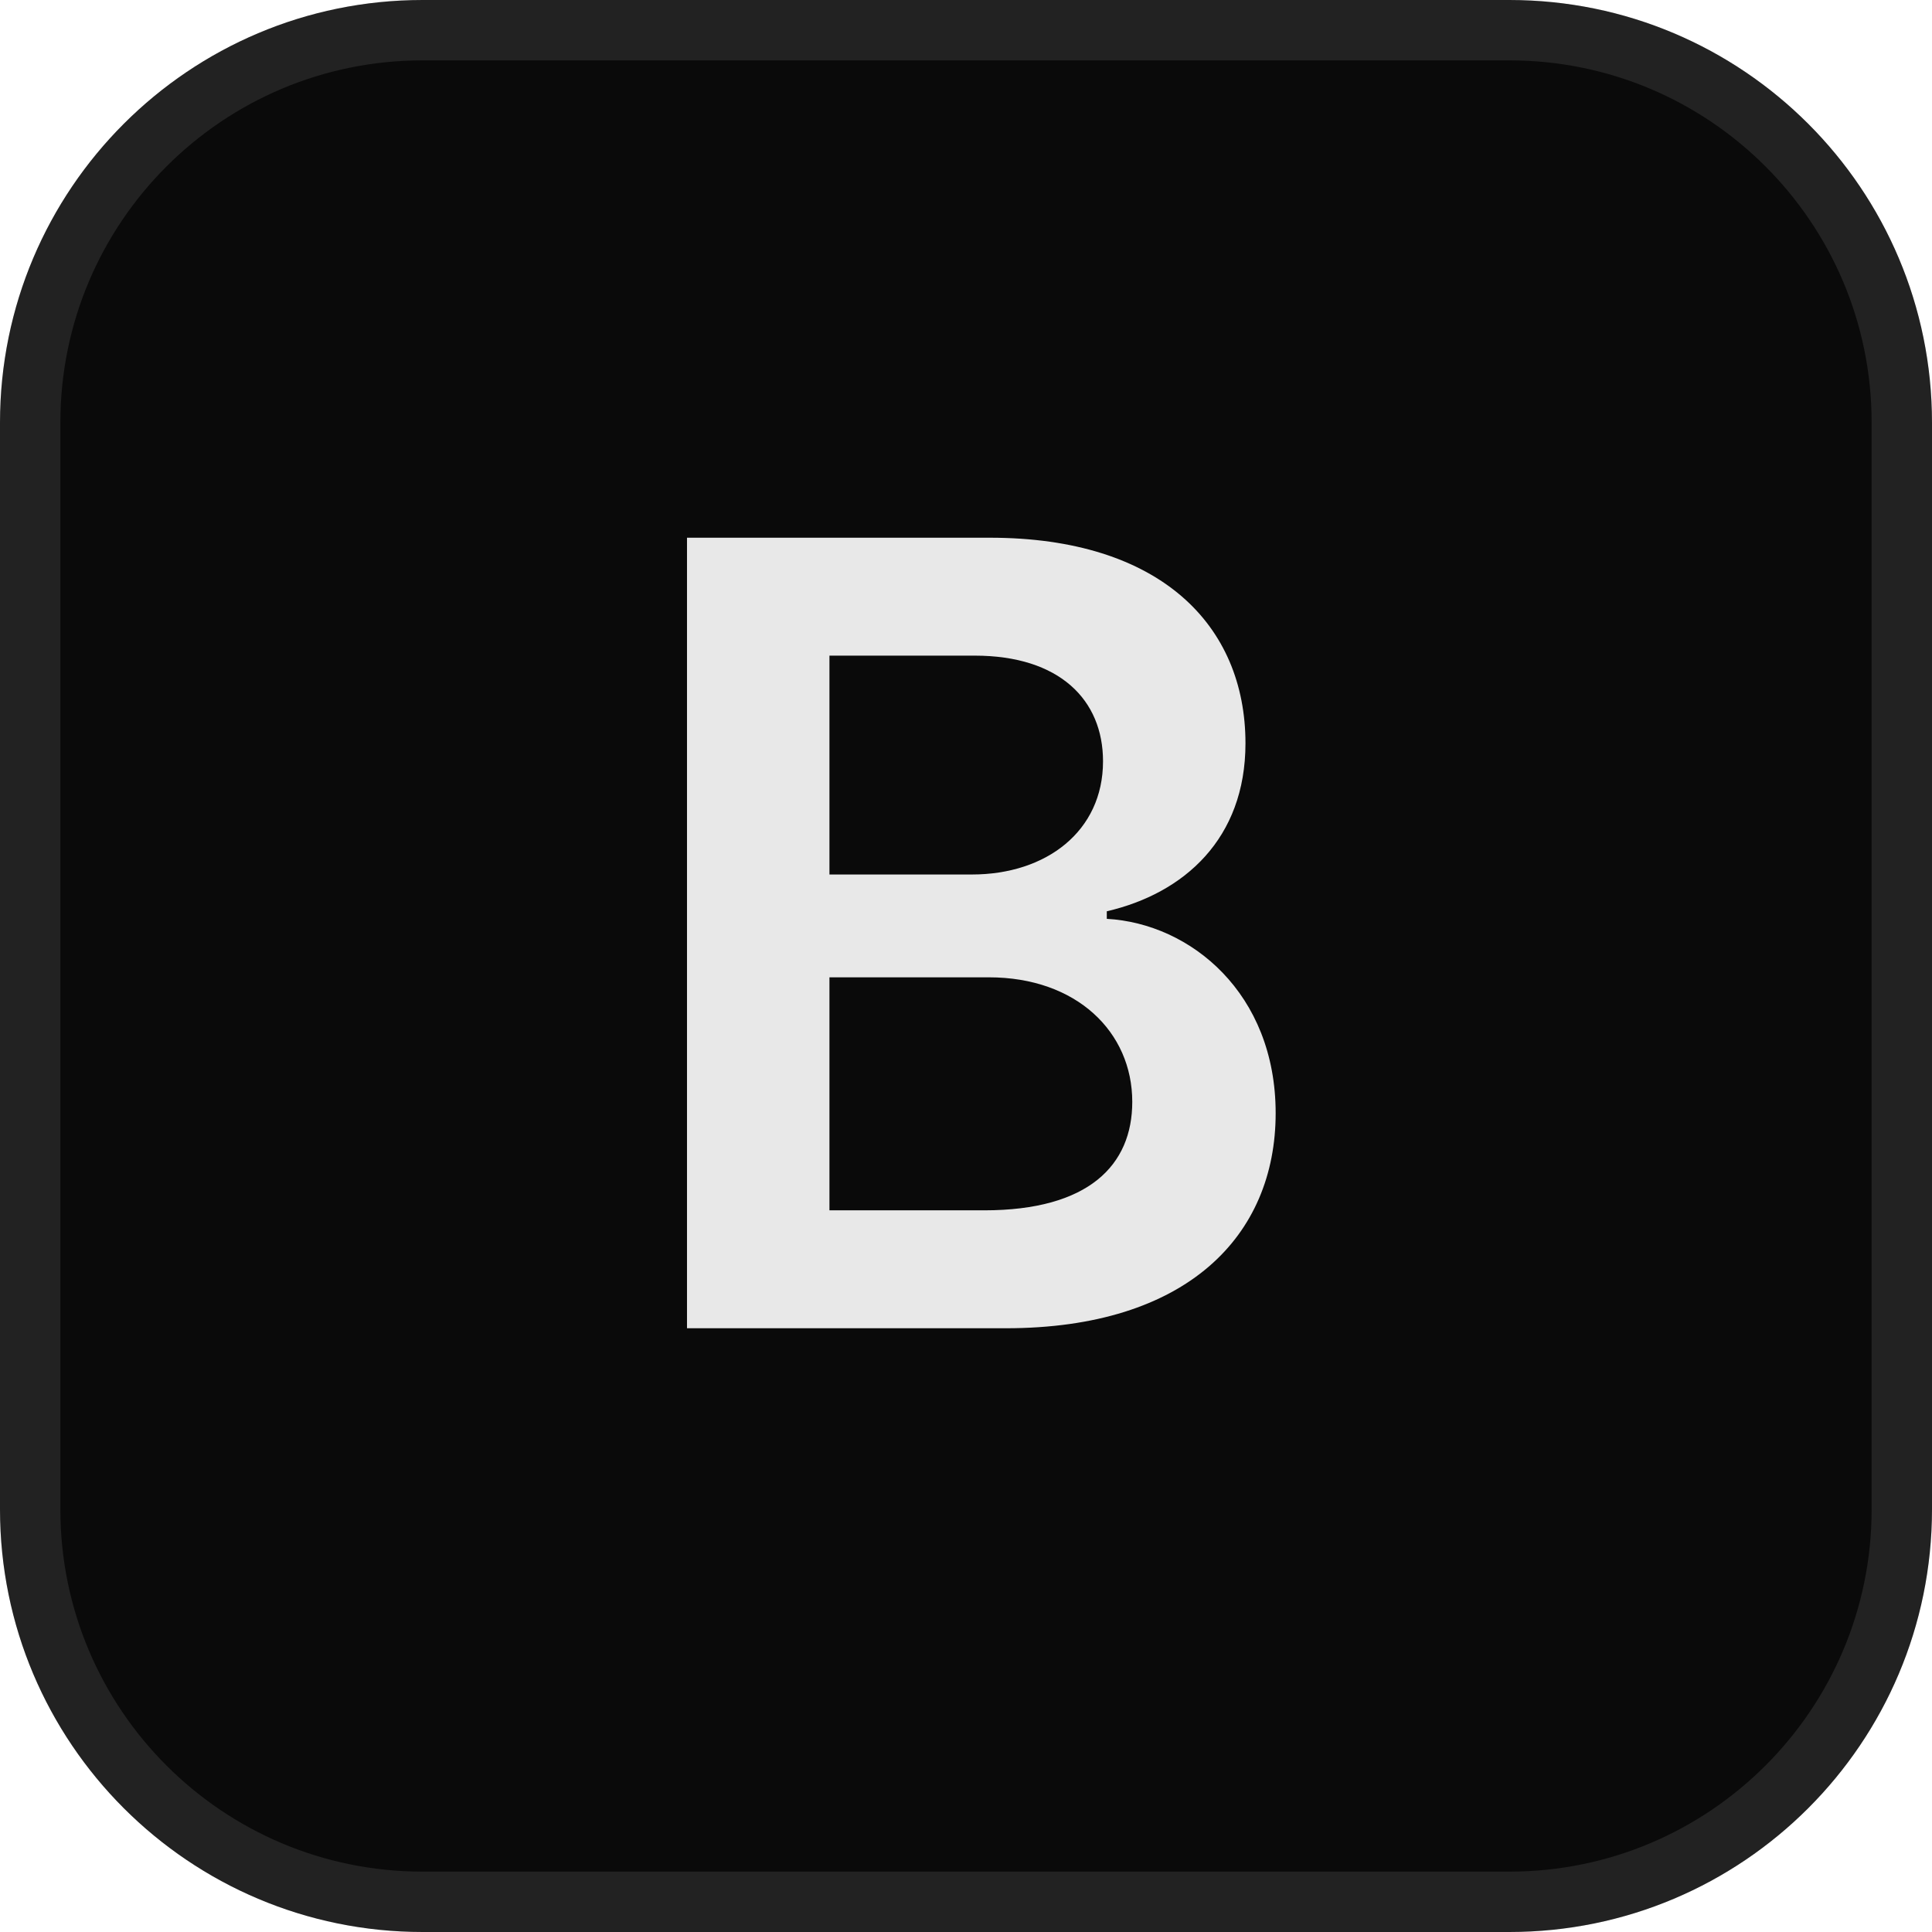
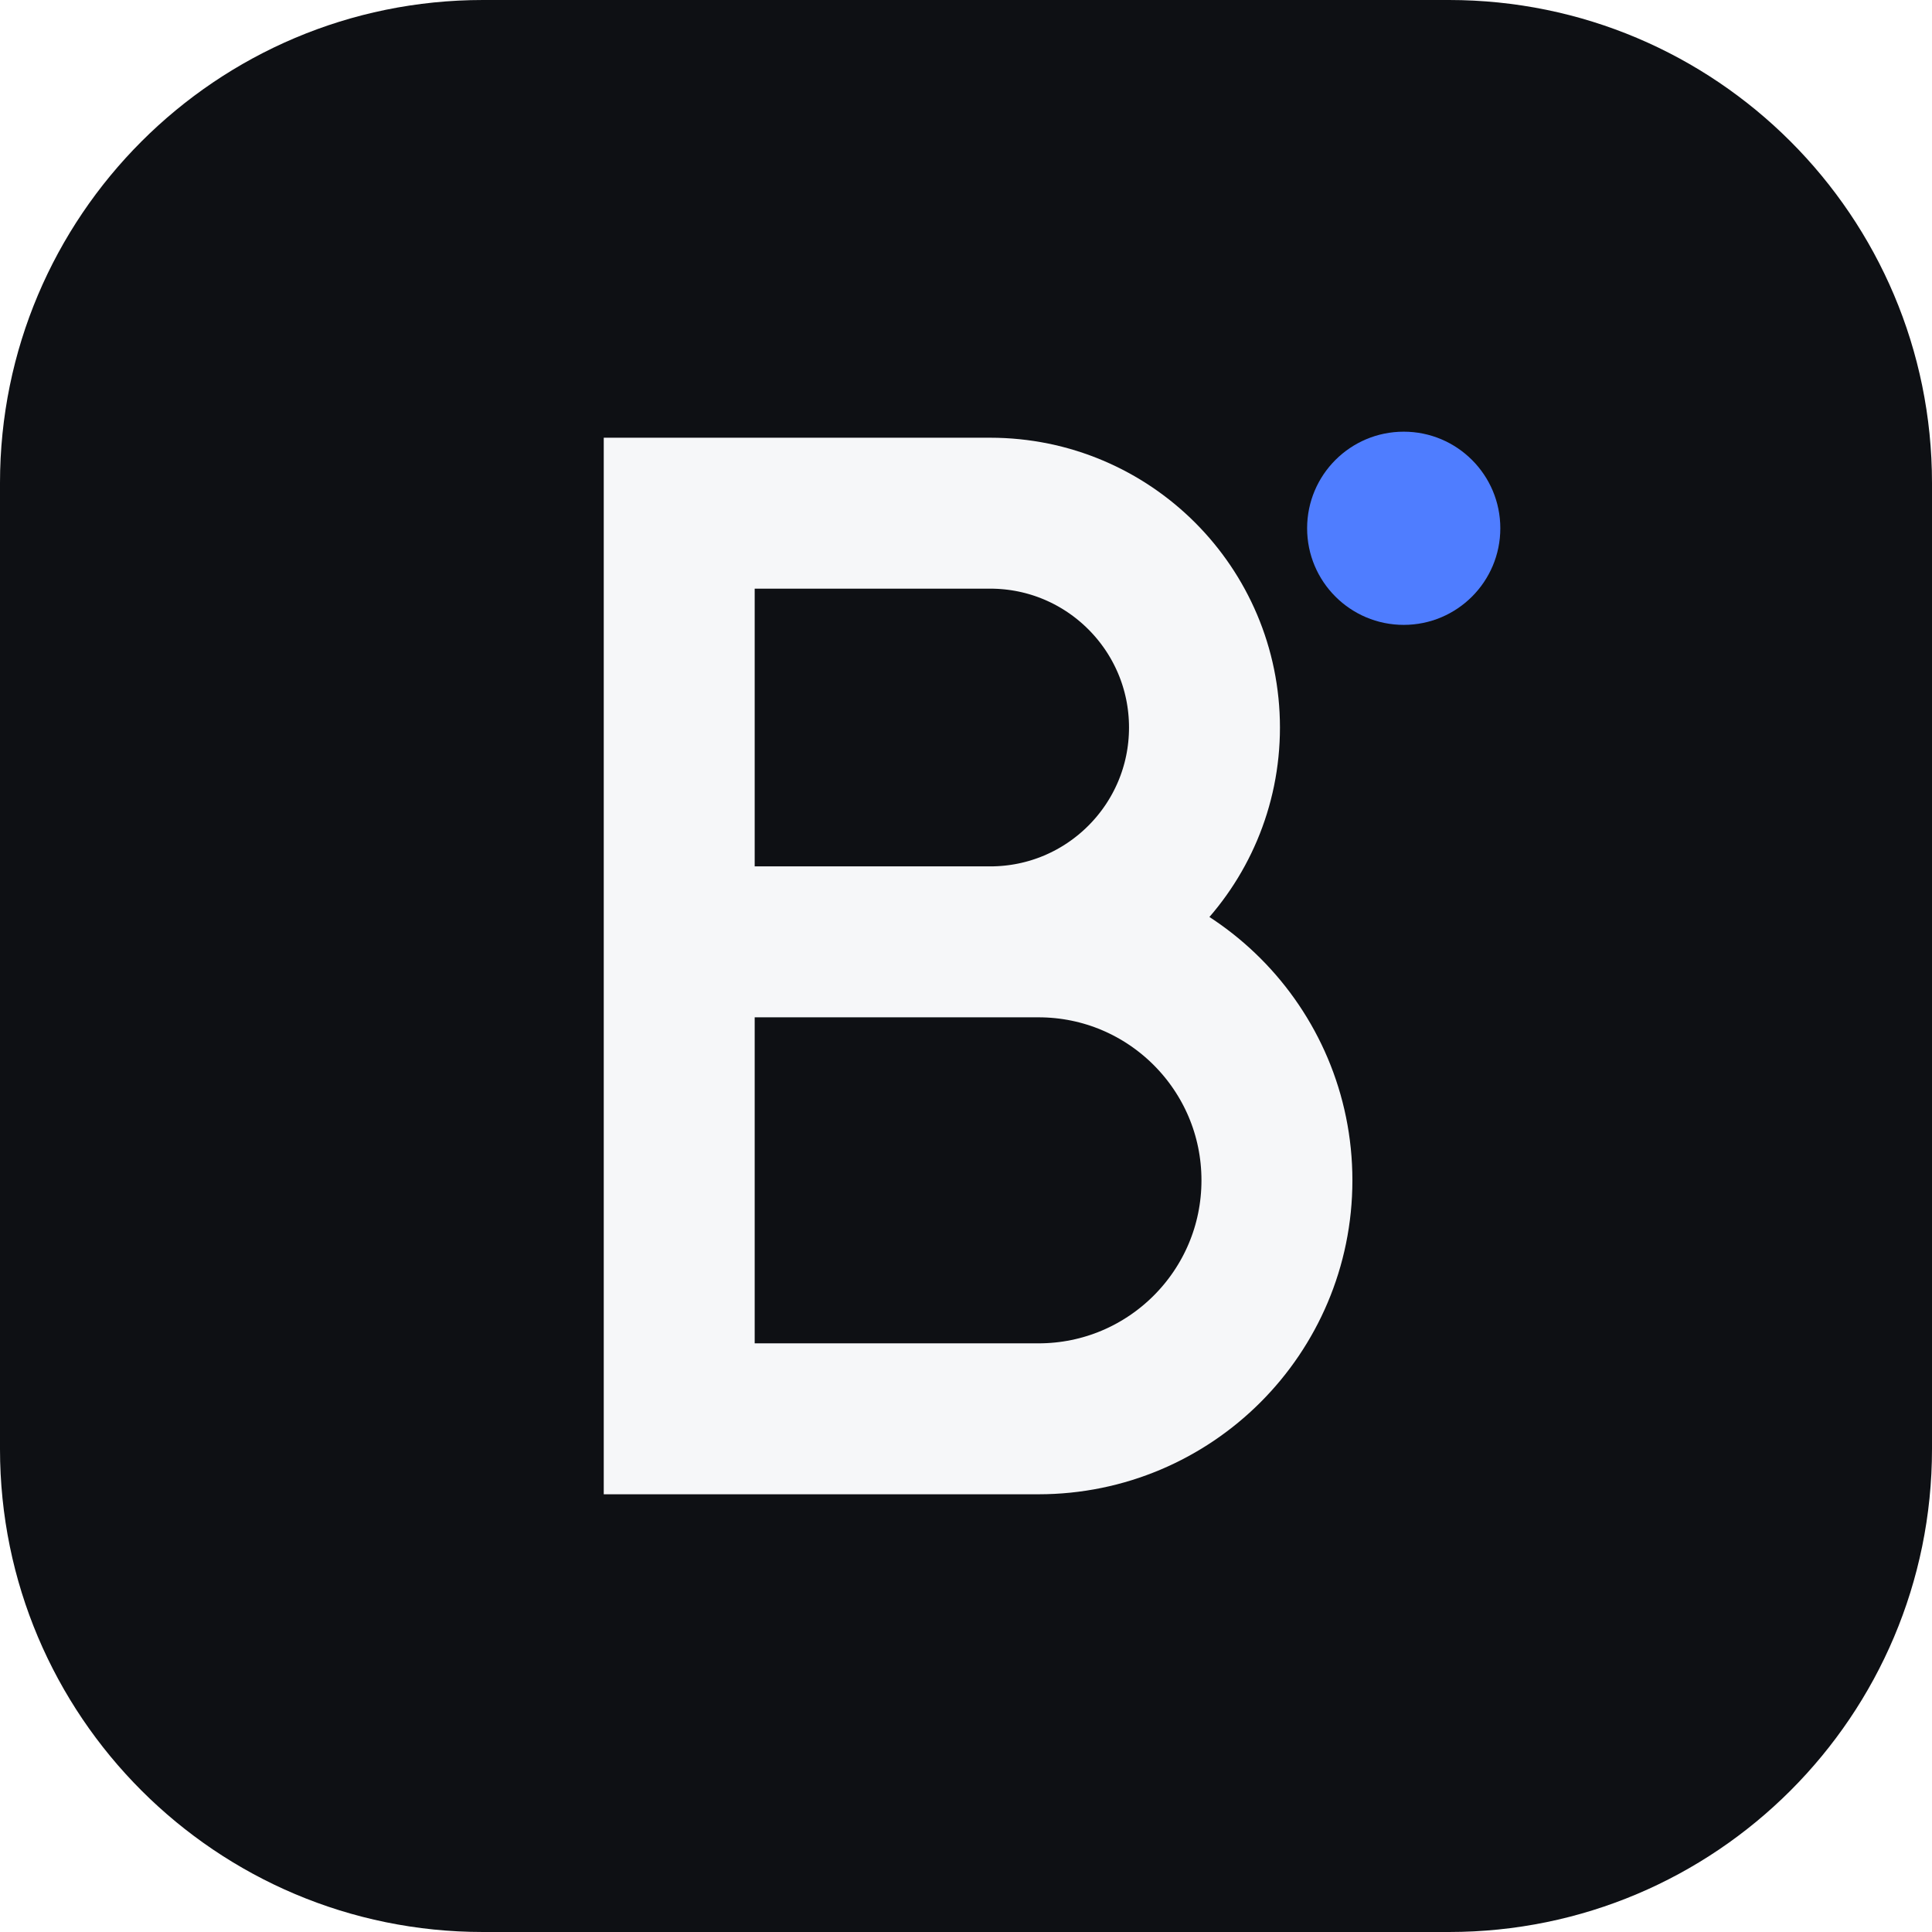
<svg xmlns="http://www.w3.org/2000/svg" viewBox="0 0 32 32">
-   <rect width="32" height="32" rx="7" fill="#0A0A0A" />
-   <rect x="0.5" y="0.5" width="31" height="31" rx="6.5" fill="none" stroke="rgba(255,255,255,0.1)" />
-   <text x="16" y="22" text-anchor="middle" font-family="system-ui, -apple-system, sans-serif" font-weight="600" font-size="18" fill="#E8E8E8">B</text>
+   <rect width="32" height="32" rx="8" fill="#0E1014" />
+   <path d="M11.25 8.5V23.5M11.25 8.5H16.4a3.55 3.55 0 0 1 0 7.1H11.25M11.25 15.6H17.2a3.95 3.95 0 0 1 0 7.9H11.25" fill="none" stroke="#F6F7F9" stroke-width="2.5" stroke-linecap="square" />
+   <circle cx="23.25" cy="8.75" r="1.6" fill="#4F7DFF" />
</svg>
